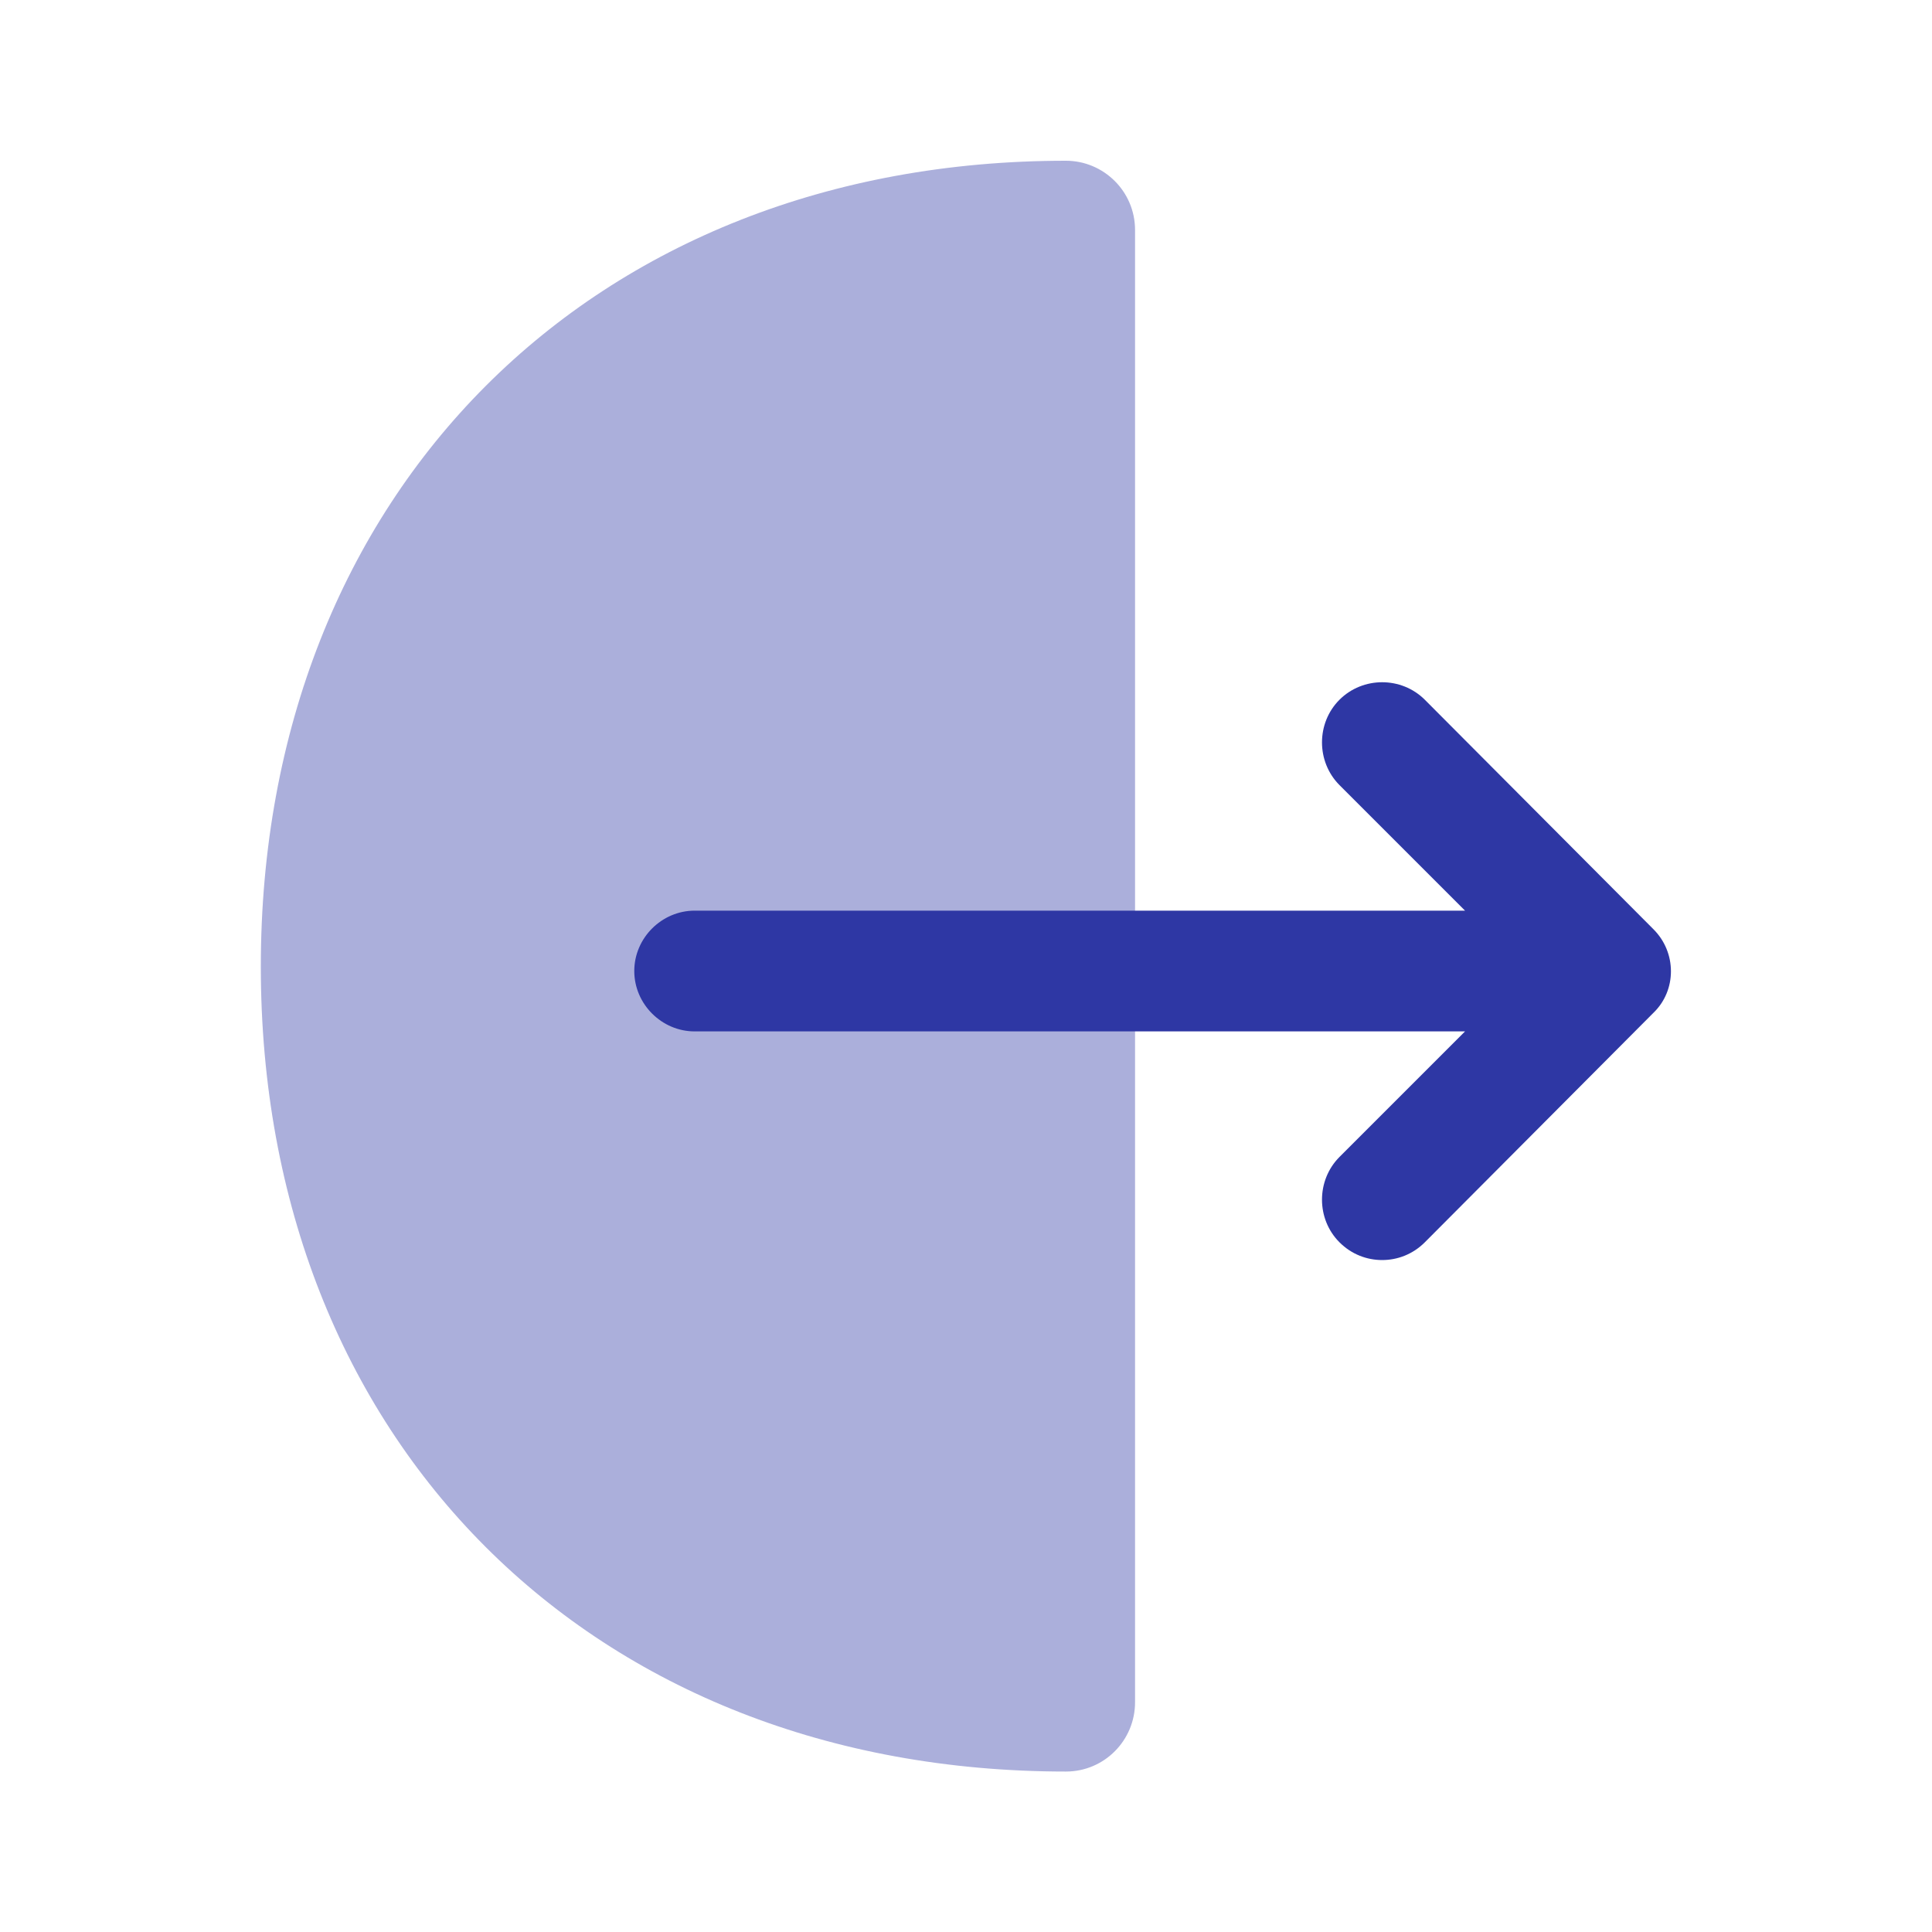
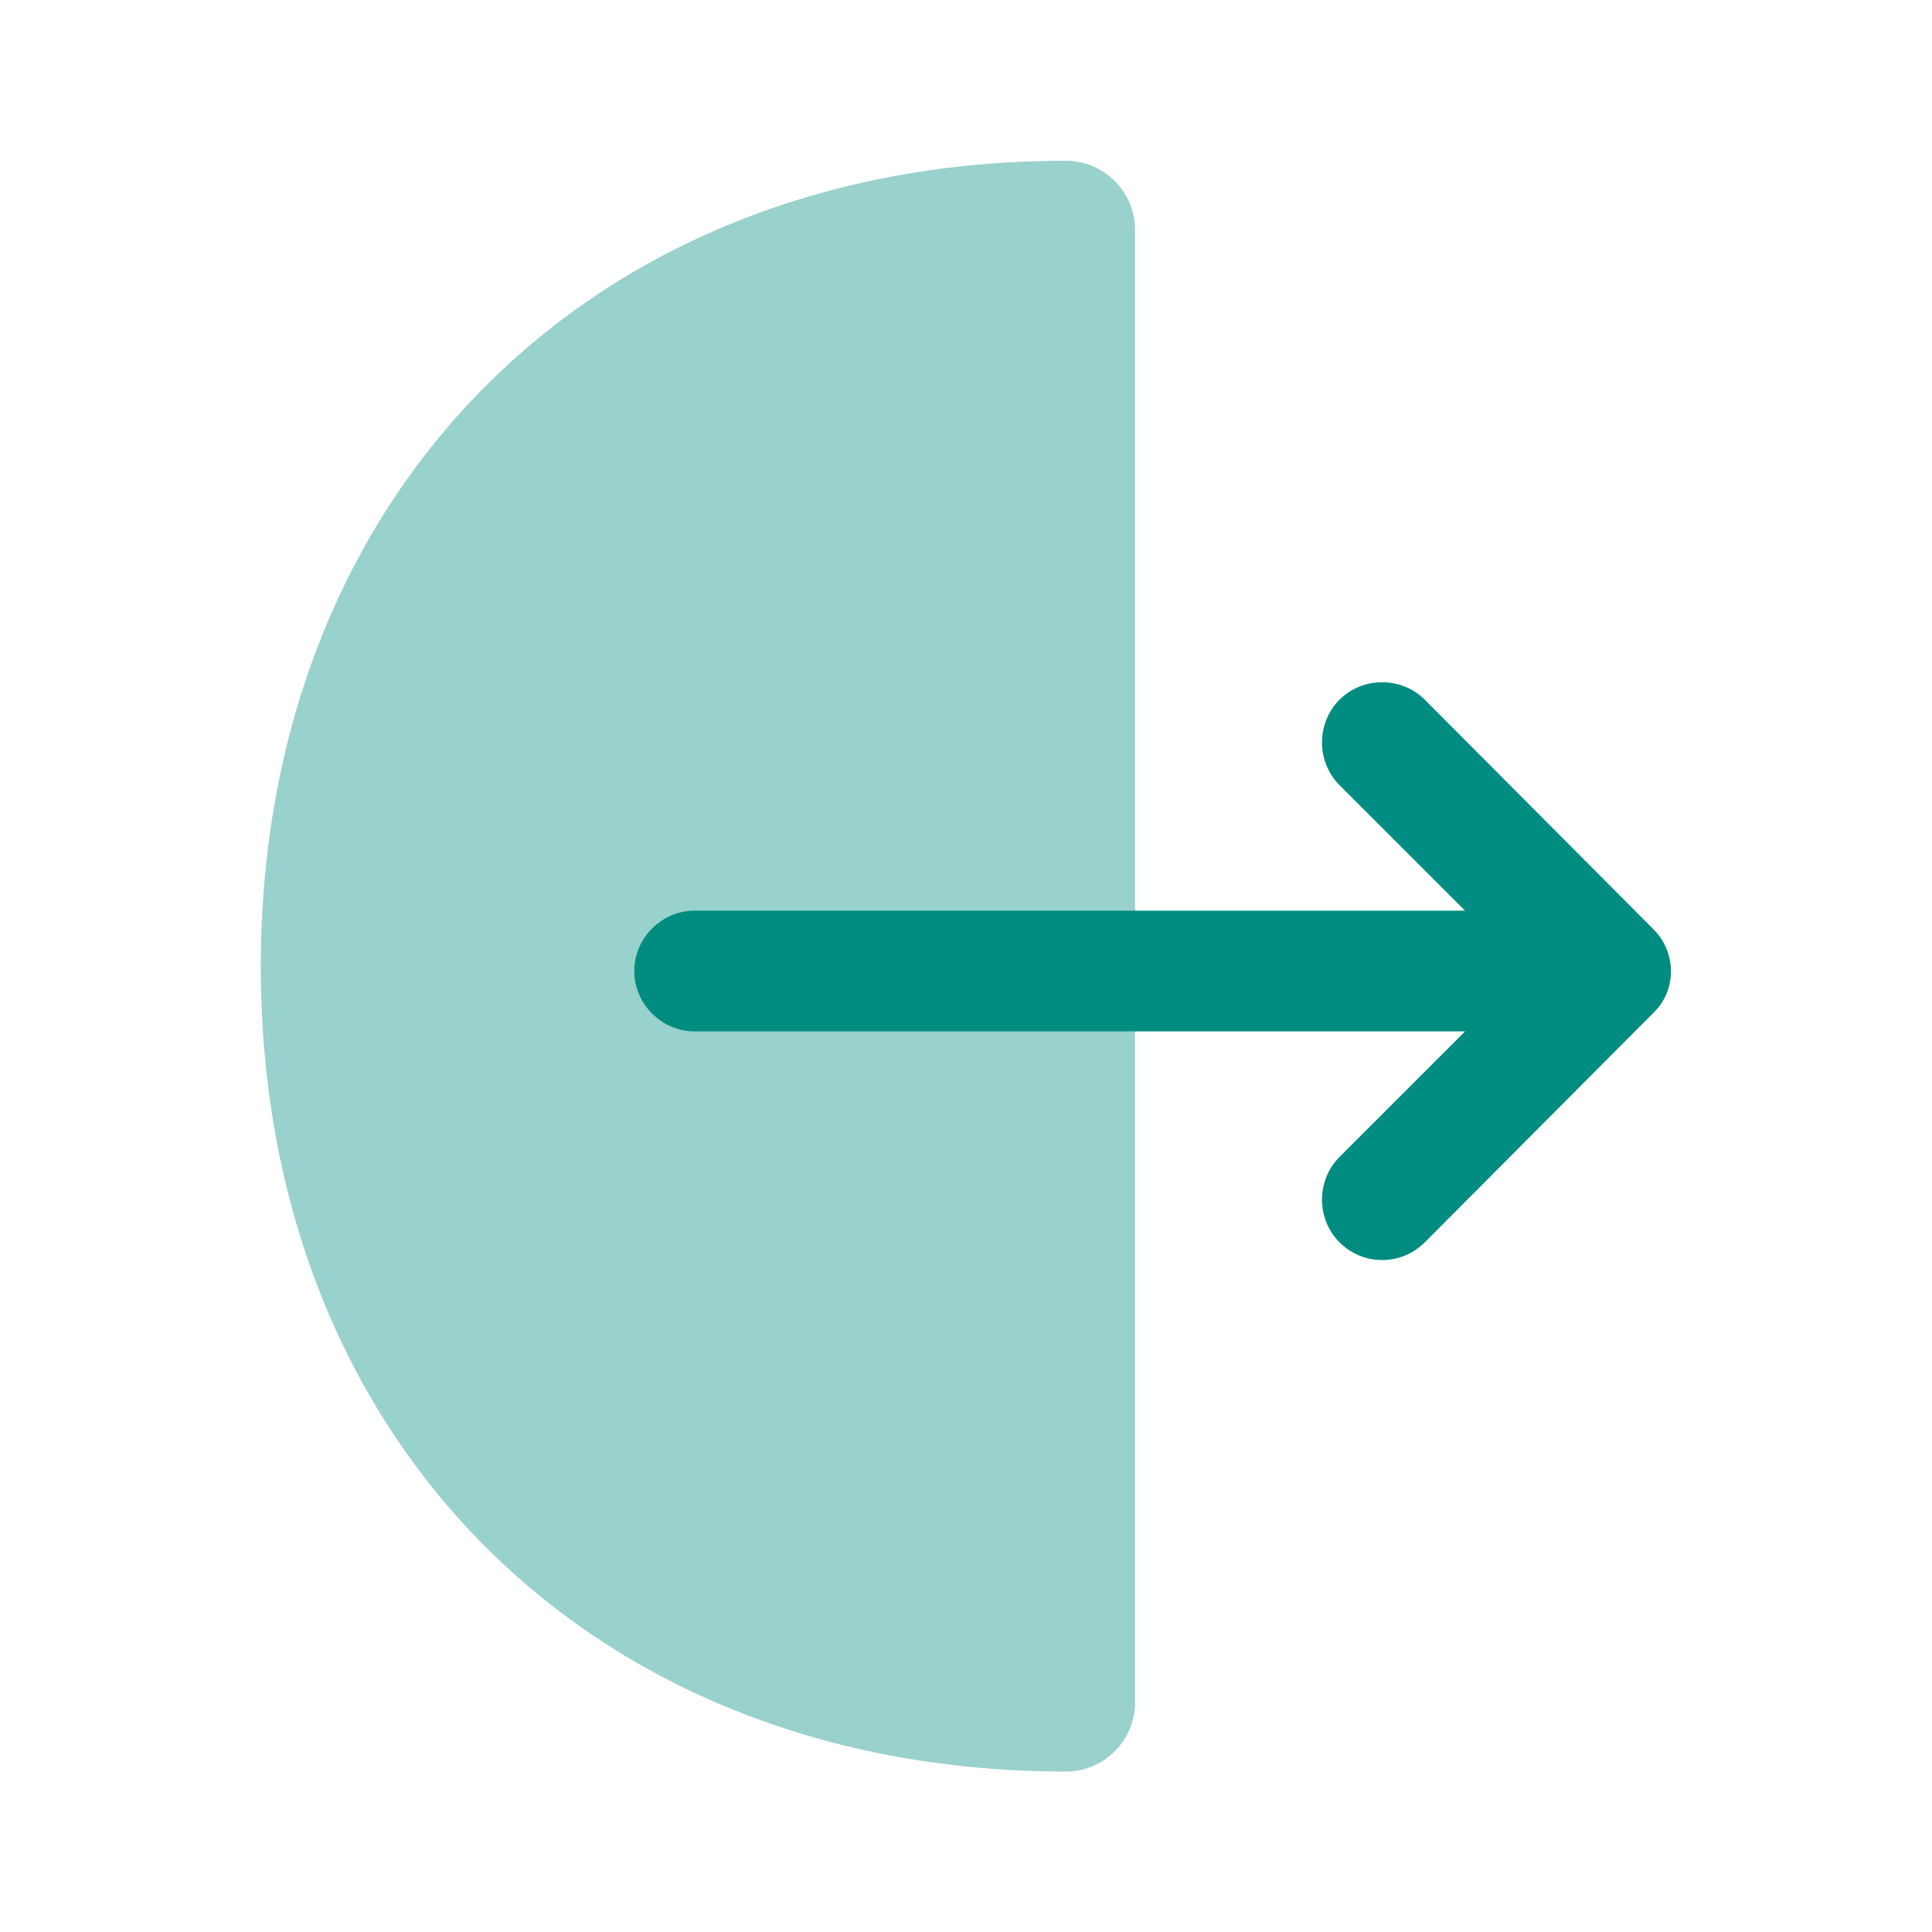
<svg xmlns="http://www.w3.org/2000/svg" width="20" height="20" viewBox="0 0 20 20" fill="none">
-   <path opacity="0.4" d="M11.034 1.664C11.425 1.664 11.75 1.981 11.75 2.381V17.622C11.75 18.014 11.434 18.339 11.034 18.339C6.125 18.339 2.7 14.914 2.7 10.006C2.7 5.097 6.134 1.664 11.034 1.664Z" fill="#2E37A4" />
-   <path d="M17.116 9.619L14.75 7.244C14.508 7.002 14.108 7.002 13.866 7.244C13.625 7.485 13.625 7.885 13.866 8.127L15.166 9.427H7.191C6.85 9.427 6.566 9.71 6.566 10.052C6.566 10.394 6.85 10.677 7.191 10.677H15.166L13.866 11.977C13.625 12.219 13.625 12.619 13.866 12.86C13.991 12.985 14.15 13.044 14.308 13.044C14.466 13.044 14.625 12.985 14.75 12.86L17.116 10.485C17.358 10.252 17.358 9.86 17.116 9.619Z" fill="#2E37A4" />
+   <path opacity="0.4" d="M11.034 1.664C11.425 1.664 11.75 1.981 11.75 2.381V17.622C11.75 18.014 11.434 18.339 11.034 18.339C6.125 18.339 2.7 14.914 2.7 10.006C2.7 5.097 6.134 1.664 11.034 1.664Z" fill="#008C80" />
+   <path d="M17.116 9.619L14.75 7.244C14.508 7.002 14.108 7.002 13.866 7.244C13.625 7.485 13.625 7.885 13.866 8.127L15.166 9.427H7.191C6.85 9.427 6.566 9.71 6.566 10.052C6.566 10.394 6.85 10.677 7.191 10.677H15.166L13.866 11.977C13.625 12.219 13.625 12.619 13.866 12.86C13.991 12.985 14.15 13.044 14.308 13.044C14.466 13.044 14.625 12.985 14.75 12.86L17.116 10.485C17.358 10.252 17.358 9.86 17.116 9.619Z" fill="#008C80" />
</svg>
